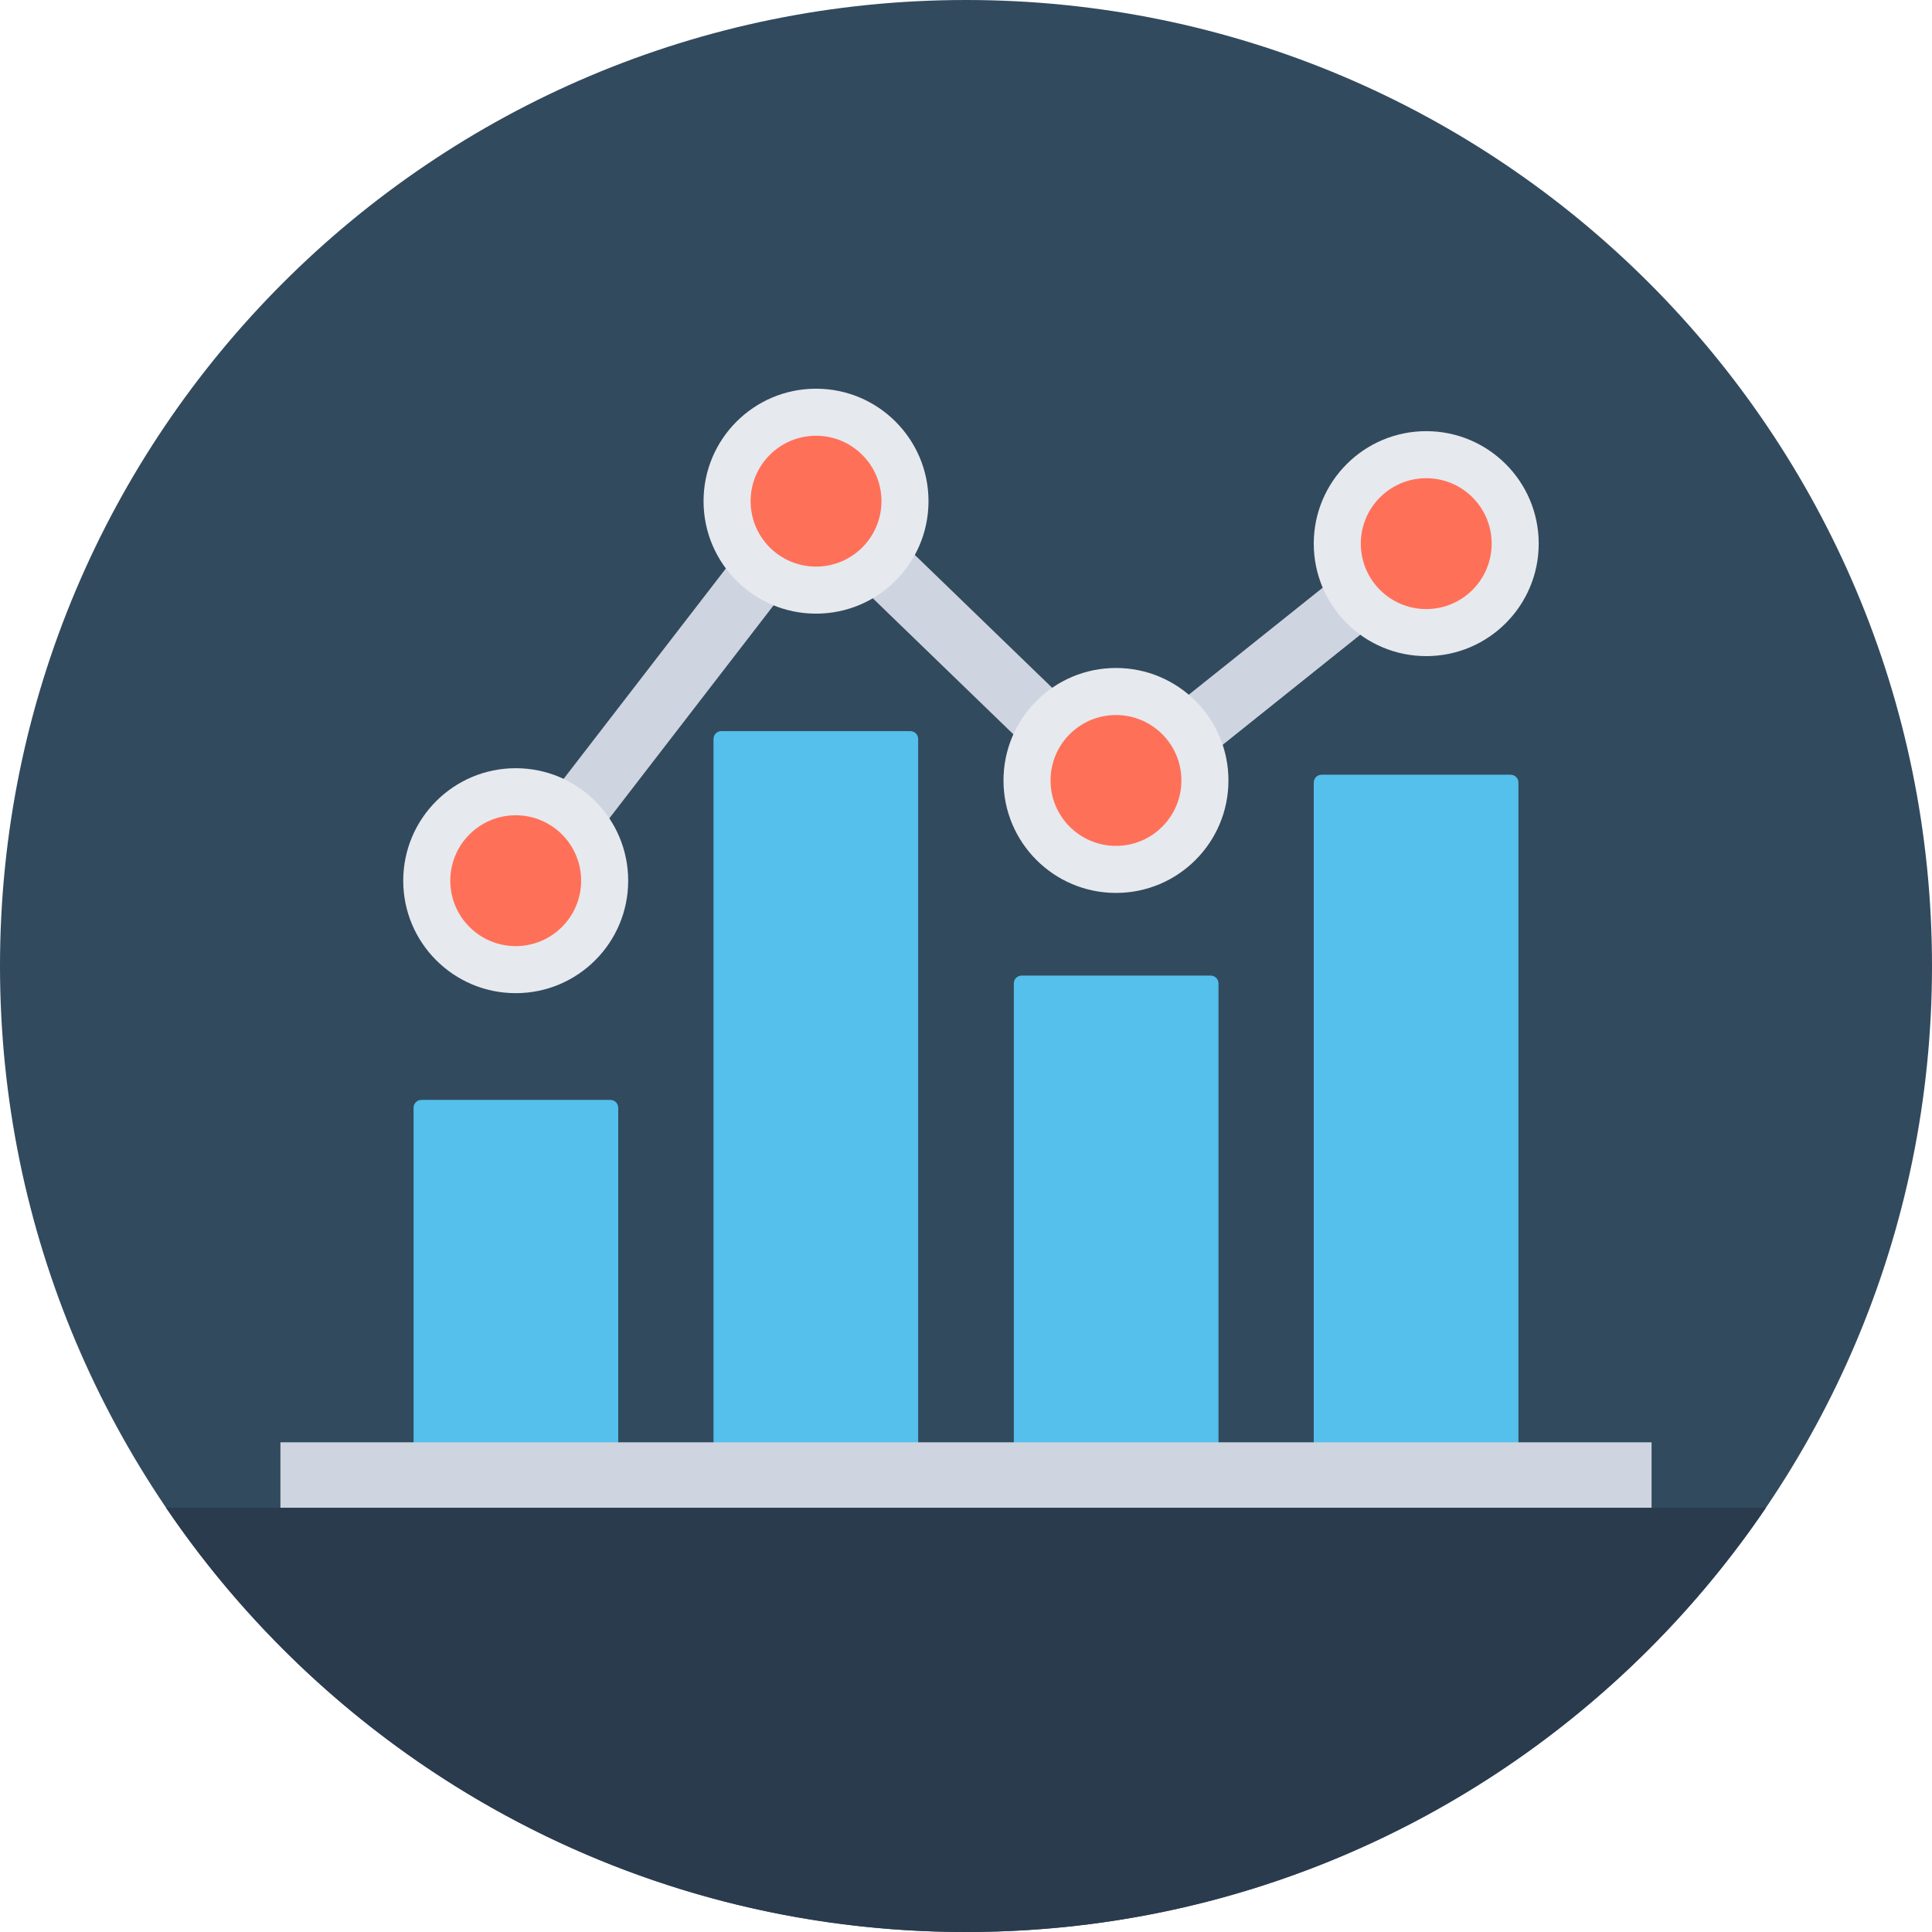
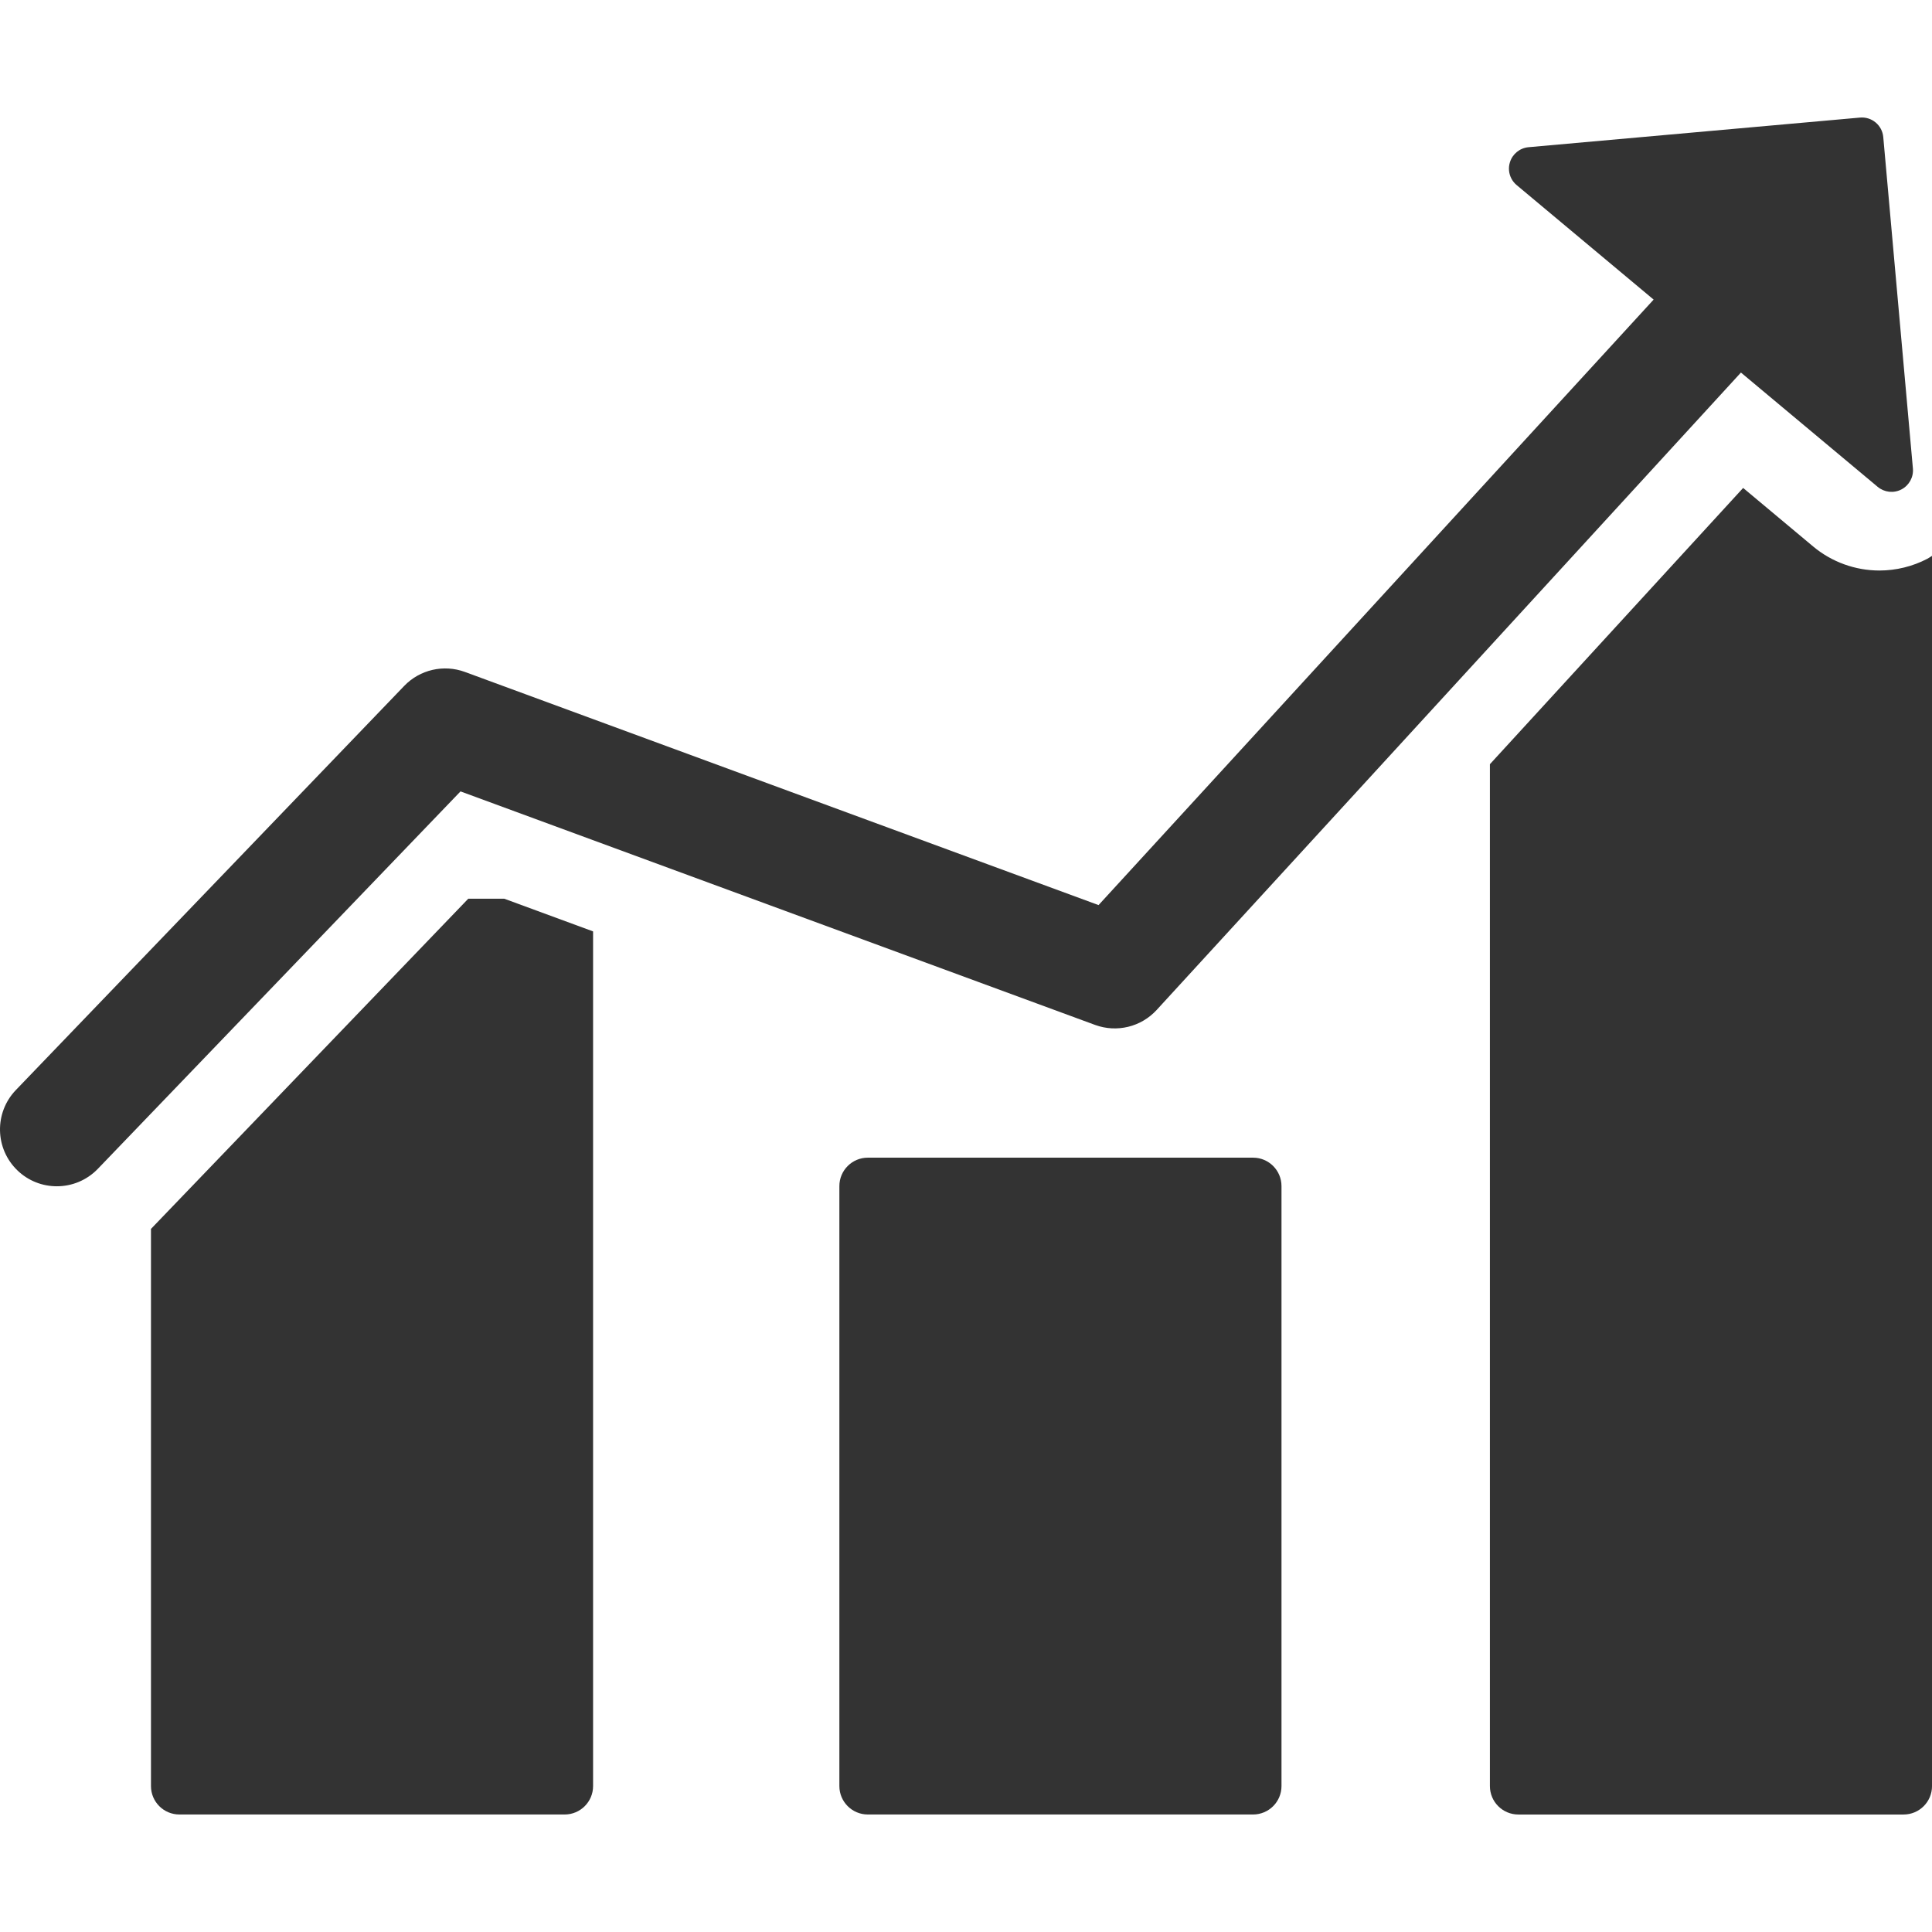
- <svg xmlns="http://www.w3.org/2000/svg" version="1.1" id="Layer_1" x="0px" y="0px" viewBox="0 0 505 505" style="enable-background:new 0 0 505 505;" xml:space="preserve">
-   <circle style="fill:#324A5E;" cx="252.5" cy="252.5" r="252.5" />
-   <polygon style="fill:#CED5E0;" points="143,235 130.5,225.4 212.4,119.2 292.2,196.4 367.9,135.9 377.7,148.2 291.2,217.4   214.1,142.8 " />
-   <path style="fill:#2B3B4E;" d="M43.4,394.1C88.8,461,165.5,505,252.5,505s163.7-44,209.1-110.9H43.4z" />
+ <svg xmlns="http://www.w3.org/2000/svg" version="1.1" id="Capa_1" x="0px" y="0px" width="101.968px" height="101.968px" viewBox="0 0 101.968 101.968" style="fill: #333 ;enable-background:new 0 0 101.968 101.968;" xml:space="preserve">
  <g>
-     <path style="fill:#54C0EB;" d="M394.8,385.4h-49.3c-1.2,0-2.1-0.9-2.1-2.1V204.6c0-1.2,0.9-2.1,2.1-2.1h49.3c1.2,0,2.1,0.9,2.1,2.1   v178.7C396.9,384.4,396,385.4,394.8,385.4z" />
-     <path style="fill:#54C0EB;" d="M316.4,385.4h-49.3c-1.2,0-2.1-0.9-2.1-2.1V257.1c0-1.2,0.9-2.1,2.1-2.1h49.3c1.2,0,2.1,0.9,2.1,2.1   v126.2C318.4,384.4,317.5,385.4,316.4,385.4z" />
-     <path style="fill:#54C0EB;" d="M237.9,385.4h-49.3c-1.2,0-2.1-0.9-2.1-2.1V193.2c0-1.2,0.9-2.1,2.1-2.1h49.3c1.2,0,2.1,0.9,2.1,2.1   v190.1C240,384.4,239.1,385.4,237.9,385.4z" />
-     <path style="fill:#54C0EB;" d="M159.5,385.4h-49.3c-1.2,0-2.1-0.9-2.1-2.1v-93.7c0-1.2,0.9-2.1,2.1-2.1h49.3c1.2,0,2.1,0.9,2.1,2.1   v93.7C161.6,384.4,160.6,385.4,159.5,385.4z" />
+     <g>
+       <path d="M24.715,47.432L7.968,64.86v29.406c0,0.828,0.671,1.5,1.5,1.5h20.334c0.828,0,1.5-0.672,1.5-1.5V49.158l-4.69-1.726    H24.715z" />
+       <path d="M66.135,61.1H45.801c-0.828,0-1.5,0.672-1.5,1.5v31.666c0,0.828,0.672,1.5,1.5,1.5h20.334c0.829,0,1.5-0.672,1.5-1.5V62.6    C67.635,61.772,66.964,61.1,66.135,61.1z" />
+       <path d="M101.724,29.49c-0.777,0.406-1.652,0.621-2.53,0.621c-1.276,0-2.521-0.45-3.5-1.27l-3.694-3.088l-13.365,14.58v53.934    c0,0.828,0.672,1.5,1.5,1.5h20.334c0.829,0,1.5-0.672,1.5-1.5v-64.93C101.885,29.387,101.81,29.445,101.724,29.49z" />
+       <path d="M57.797,54.094c1.144,0.419,2.424,0.108,3.248-0.788l30.839-33.643l7.217,6.032c0.353,0.294,0.847,0.349,1.254,0.136    c0.407-0.214,0.646-0.648,0.605-1.107L99.396,7.235c-0.055-0.625-0.606-1.086-1.231-1.029l-17.49,1.563    c-0.458,0.041-0.846,0.354-0.982,0.791C79.646,8.706,79.631,8.854,79.644,9c0.026,0.294,0.167,0.572,0.403,0.769l7.229,6.043    L57.98,47.769L24.535,35.463c-1.118-0.41-2.373-0.121-3.198,0.735l-20.5,21.333c-1.148,1.195-1.11,3.095,0.084,4.242    c0.583,0.561,1.332,0.837,2.079,0.837c0.788,0,1.574-0.309,2.164-0.921l19.141-19.92L57.797,54.094z" />
+     </g>
  </g>
-   <rect x="73.3" y="377" style="fill:#CED5E0;" width="358.4" height="17.1" />
-   <circle style="fill:#E6E9EE;" cx="372.8" cy="142.1" r="29.4" />
-   <circle style="fill:#FF7058;" cx="372.8" cy="142.1" r="17.1" />
-   <circle style="fill:#E6E9EE;" cx="291.7" cy="204" r="29.4" />
-   <circle style="fill:#FF7058;" cx="291.7" cy="204" r="17.1" />
-   <circle style="fill:#E6E9EE;" cx="213.3" cy="131" r="29.4" />
-   <circle style="fill:#FF7058;" cx="213.3" cy="131" r="17.1" />
-   <circle style="fill:#E6E9EE;" cx="134.8" cy="230.2" r="29.4" />
-   <circle style="fill:#FF7058;" cx="134.8" cy="230.2" r="17.1" />
  <g>
</g>
  <g>
</g>
  <g>
</g>
  <g>
</g>
  <g>
</g>
  <g>
</g>
  <g>
</g>
  <g>
</g>
  <g>
</g>
  <g>
</g>
  <g>
</g>
  <g>
</g>
  <g>
</g>
  <g>
</g>
  <g>
</g>
</svg>
